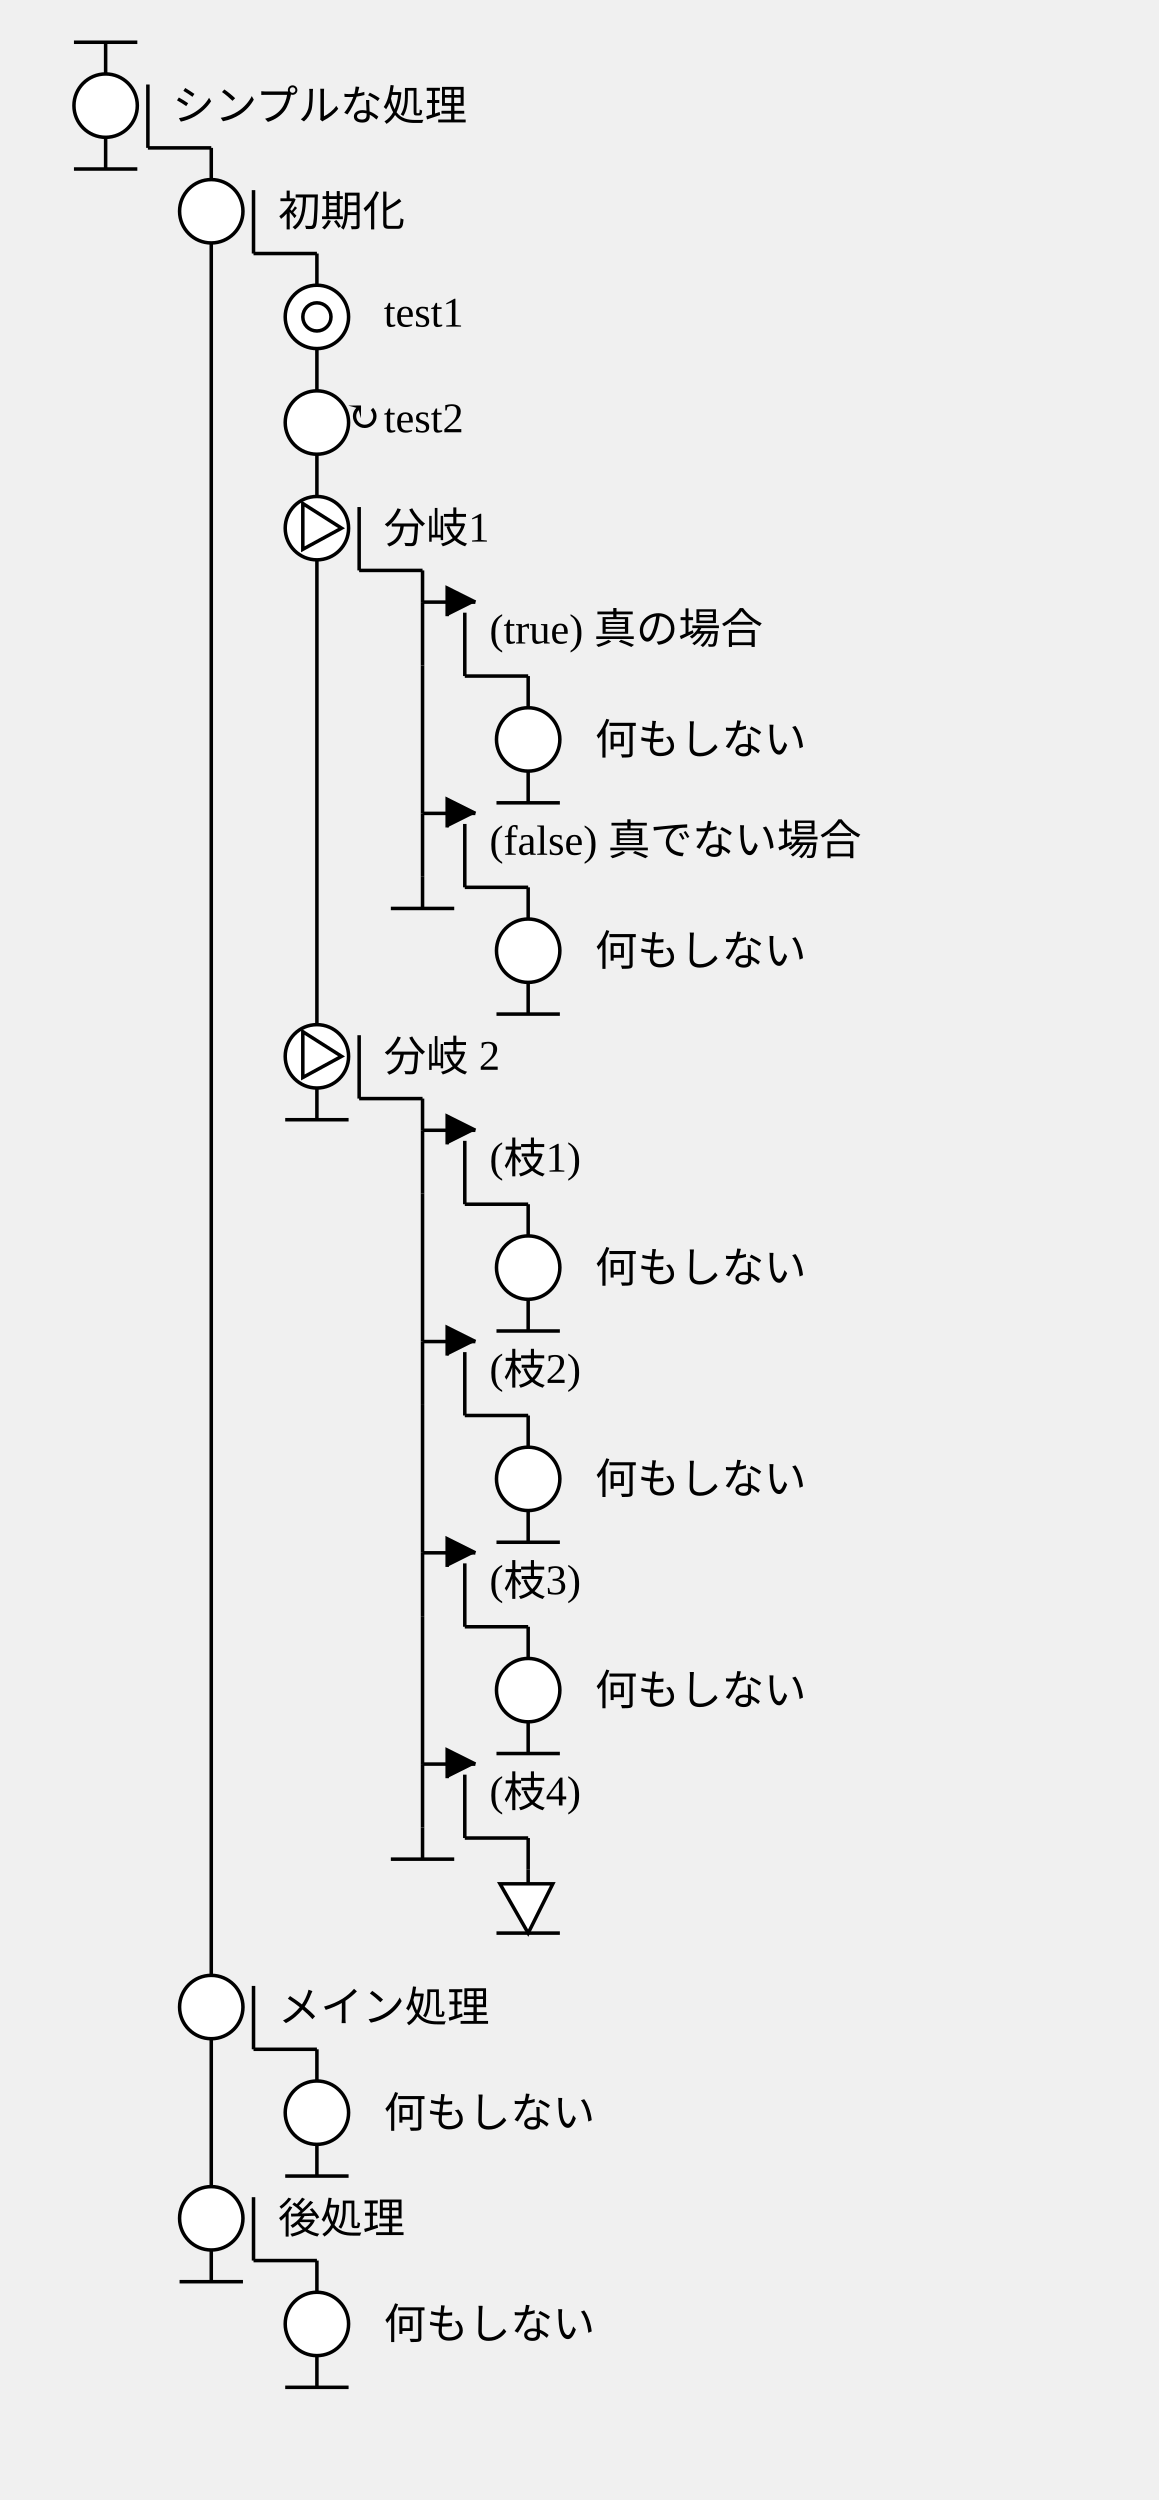
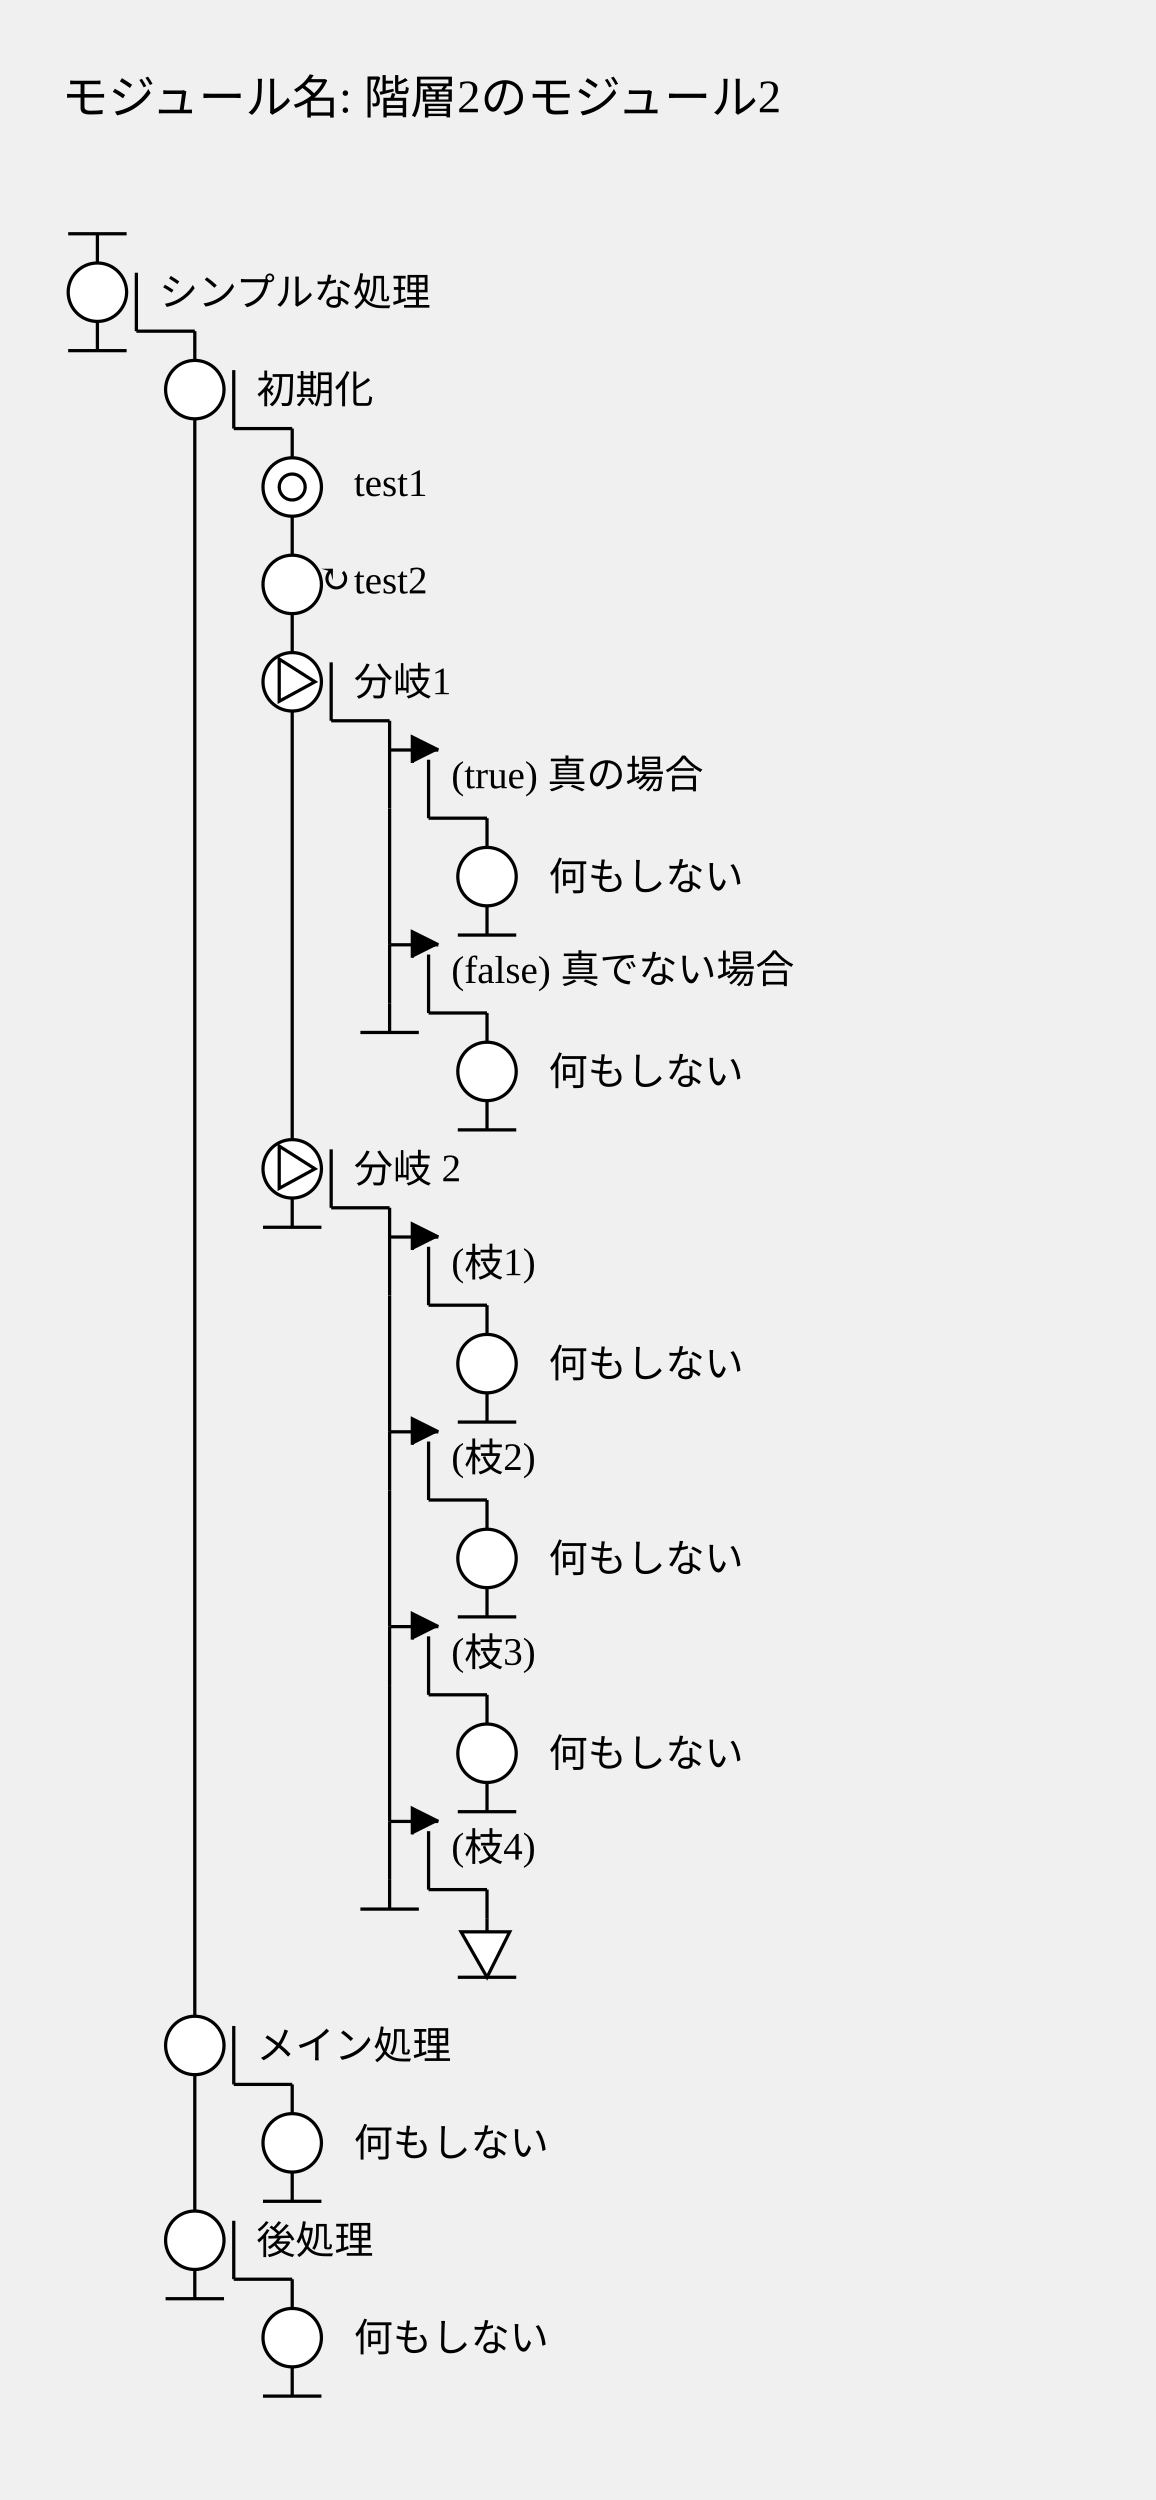
- <svg xmlns="http://www.w3.org/2000/svg" width="329" height="710" style="background-color: #808d81">
-   <circle cx="30" cy="30" r="9" fill="white" stroke="black" />
-   <text x="49" y="30" text-anchor="start" dominant-baseline="middle" font-size="100%" rotate="0">シンプルな処理</text>
-   <line x1="30" y1="12" x2="30" y2="21" stroke="black" />
-   <line x1="21" y1="12" x2="39" y2="12" stroke="black" />
-   <line x1="30" y1="39" x2="30" y2="48" stroke="black" />
-   <line x1="21" y1="48" x2="39" y2="48" stroke="black" />
-   <circle cx="60" cy="60" r="9" fill="white" stroke="black" />
-   <text x="79" y="60" text-anchor="start" dominant-baseline="middle" font-size="100%" rotate="0">初期化</text>
-   <line x1="60" y1="42" x2="60" y2="51" stroke="black" />
-   <line x1="42" y1="42" x2="60" y2="42" stroke="black" />
-   <line x1="42" y1="24" x2="42" y2="42" stroke="black" />
-   <circle cx="90" cy="90" r="9" fill="white" stroke="black" />
-   <circle cx="90" cy="90" r="4" fill="white" stroke="black" />
-   <text x="109" y="90" text-anchor="start" dominant-baseline="middle" font-size="100%" rotate="0">test1</text>
-   <line x1="90" y1="72" x2="90" y2="81" stroke="black" />
-   <line x1="72" y1="72" x2="90" y2="72" stroke="black" />
-   <line x1="72" y1="54" x2="72" y2="72" stroke="black" />
-   <circle cx="90" cy="120" r="9" fill="white" stroke="black" />
-   <text x="98" y="119" text-anchor="start" dominant-baseline="middle" font-size="100%" rotate="240">↻</text>
-   <text x="109" y="120" text-anchor="start" dominant-baseline="middle" font-size="100%" rotate="0">test2</text>
-   <line x1="90" y1="99" x2="90" y2="111" stroke="black" />
+ <svg xmlns="http://www.w3.org/2000/svg" width="356" height="770" style="background-color: #808d81">
+   <text x="19" y="30" text-anchor="start" dominant-baseline="middle" font-size="120%" rotate="0">モジュール名: 階層2のモジュール2</text>
+   <circle cx="30" cy="90" r="9" fill="white" stroke="black" />
+   <text x="49" y="90" text-anchor="start" dominant-baseline="middle" font-size="100%" rotate="0">シンプルな処理</text>
+   <line x1="30" y1="72" x2="30" y2="81" stroke="black" />
+   <line x1="21" y1="72" x2="39" y2="72" stroke="black" />
+   <line x1="30" y1="99" x2="30" y2="108" stroke="black" />
+   <line x1="21" y1="108" x2="39" y2="108" stroke="black" />
+   <circle cx="60" cy="120" r="9" fill="white" stroke="black" />
+   <text x="79" y="120" text-anchor="start" dominant-baseline="middle" font-size="100%" rotate="0">初期化</text>
+   <line x1="60" y1="102" x2="60" y2="111" stroke="black" />
+   <line x1="42" y1="102" x2="60" y2="102" stroke="black" />
+   <line x1="42" y1="84" x2="42" y2="102" stroke="black" />
  <circle cx="90" cy="150" r="9" fill="white" stroke="black" />
-   <polygon points="97 150 86 156 86 143" fill="white" stroke="black" />
-   <text x="109" y="150" text-anchor="start" dominant-baseline="middle" font-size="100%" rotate="0">分岐1</text>
-   <line x1="90" y1="129" x2="90" y2="141" stroke="black" />
-   <line x1="120" y1="171" x2="120" y2="189" stroke="black" />
-   <line x1="120" y1="171" x2="135" y2="171" stroke="black" />
-   <path d="M 135 171 L 127 167 L 127 175" stroke="black" fill="black" />
-   <text x="139" y="180" text-anchor="start" dominant-baseline="middle" font-size="100%" rotate="0">(true) 真の場合</text>
-   <line x1="120" y1="162" x2="120" y2="171" stroke="black" />
-   <line x1="102" y1="162" x2="120" y2="162" stroke="black" />
-   <line x1="102" y1="144" x2="102" y2="162" stroke="black" />
-   <circle cx="150" cy="210" r="9" fill="white" stroke="black" />
-   <text x="169" y="210" text-anchor="start" dominant-baseline="middle" font-size="100%" rotate="0">何もしない</text>
-   <line x1="150" y1="219" x2="150" y2="228" stroke="black" />
-   <line x1="141" y1="228" x2="159" y2="228" stroke="black" />
-   <line x1="150" y1="192" x2="150" y2="201" stroke="black" />
-   <line x1="132" y1="192" x2="150" y2="192" stroke="black" />
-   <line x1="132" y1="174" x2="132" y2="192" stroke="black" />
+   <circle cx="90" cy="150" r="4" fill="white" stroke="black" />
+   <text x="109" y="150" text-anchor="start" dominant-baseline="middle" font-size="100%" rotate="0">test1</text>
+   <line x1="90" y1="132" x2="90" y2="141" stroke="black" />
+   <line x1="72" y1="132" x2="90" y2="132" stroke="black" />
+   <line x1="72" y1="114" x2="72" y2="132" stroke="black" />
+   <circle cx="90" cy="180" r="9" fill="white" stroke="black" />
+   <text x="98" y="179" text-anchor="start" dominant-baseline="middle" font-size="100%" rotate="240">↻</text>
+   <text x="109" y="180" text-anchor="start" dominant-baseline="middle" font-size="100%" rotate="0">test2</text>
+   <line x1="90" y1="159" x2="90" y2="171" stroke="black" />
+   <circle cx="90" cy="210" r="9" fill="white" stroke="black" />
+   <polygon points="97 210 86 216 86 203" fill="white" stroke="black" />
+   <text x="109" y="210" text-anchor="start" dominant-baseline="middle" font-size="100%" rotate="0">分岐1</text>
+   <line x1="90" y1="189" x2="90" y2="201" stroke="black" />
  <line x1="120" y1="231" x2="120" y2="249" stroke="black" />
  <line x1="120" y1="231" x2="135" y2="231" stroke="black" />
  <path d="M 135 231 L 127 227 L 127 235" stroke="black" fill="black" />
-   <text x="139" y="240" text-anchor="start" dominant-baseline="middle" font-size="100%" rotate="0">(false) 真でない場合</text>
-   <line x1="120" y1="189" x2="120" y2="231" stroke="black" />
-   <line x1="120" y1="249" x2="120" y2="258" stroke="black" />
-   <line x1="111" y1="258" x2="129" y2="258" stroke="black" />
+   <text x="139" y="240" text-anchor="start" dominant-baseline="middle" font-size="100%" rotate="0">(true) 真の場合</text>
+   <line x1="120" y1="222" x2="120" y2="231" stroke="black" />
+   <line x1="102" y1="222" x2="120" y2="222" stroke="black" />
+   <line x1="102" y1="204" x2="102" y2="222" stroke="black" />
  <circle cx="150" cy="270" r="9" fill="white" stroke="black" />
  <text x="169" y="270" text-anchor="start" dominant-baseline="middle" font-size="100%" rotate="0">何もしない</text>
  <line x1="150" y1="279" x2="150" y2="288" stroke="black" />
  <line x1="141" y1="288" x2="159" y2="288" stroke="black" />
  <line x1="150" y1="252" x2="150" y2="261" stroke="black" />
  <line x1="132" y1="252" x2="150" y2="252" stroke="black" />
  <line x1="132" y1="234" x2="132" y2="252" stroke="black" />
-   <circle cx="90" cy="300" r="9" fill="white" stroke="black" />
-   <polygon points="97 300 86 306 86 293" fill="white" stroke="black" />
-   <text x="109" y="300" text-anchor="start" dominant-baseline="middle" font-size="100%" rotate="0">分岐 2</text>
-   <line x1="90" y1="159" x2="90" y2="291" stroke="black" />
-   <line x1="90" y1="309" x2="90" y2="318" stroke="black" />
-   <line x1="81" y1="318" x2="99" y2="318" stroke="black" />
-   <line x1="120" y1="321" x2="120" y2="339" stroke="black" />
-   <line x1="120" y1="321" x2="135" y2="321" stroke="black" />
-   <path d="M 135 321 L 127 317 L 127 325" stroke="black" fill="black" />
-   <text x="139" y="330" text-anchor="start" dominant-baseline="middle" font-size="100%" rotate="0">(枝1)</text>
-   <line x1="120" y1="312" x2="120" y2="321" stroke="black" />
-   <line x1="102" y1="312" x2="120" y2="312" stroke="black" />
-   <line x1="102" y1="294" x2="102" y2="312" stroke="black" />
-   <circle cx="150" cy="360" r="9" fill="white" stroke="black" />
-   <text x="169" y="360" text-anchor="start" dominant-baseline="middle" font-size="100%" rotate="0">何もしない</text>
-   <line x1="150" y1="369" x2="150" y2="378" stroke="black" />
-   <line x1="141" y1="378" x2="159" y2="378" stroke="black" />
-   <line x1="150" y1="342" x2="150" y2="351" stroke="black" />
-   <line x1="132" y1="342" x2="150" y2="342" stroke="black" />
-   <line x1="132" y1="324" x2="132" y2="342" stroke="black" />
+   <line x1="120" y1="291" x2="120" y2="309" stroke="black" />
+   <line x1="120" y1="291" x2="135" y2="291" stroke="black" />
+   <path d="M 135 291 L 127 287 L 127 295" stroke="black" fill="black" />
+   <text x="139" y="300" text-anchor="start" dominant-baseline="middle" font-size="100%" rotate="0">(false) 真でない場合</text>
+   <line x1="120" y1="249" x2="120" y2="291" stroke="black" />
+   <line x1="120" y1="309" x2="120" y2="318" stroke="black" />
+   <line x1="111" y1="318" x2="129" y2="318" stroke="black" />
+   <circle cx="150" cy="330" r="9" fill="white" stroke="black" />
+   <text x="169" y="330" text-anchor="start" dominant-baseline="middle" font-size="100%" rotate="0">何もしない</text>
+   <line x1="150" y1="339" x2="150" y2="348" stroke="black" />
+   <line x1="141" y1="348" x2="159" y2="348" stroke="black" />
+   <line x1="150" y1="312" x2="150" y2="321" stroke="black" />
+   <line x1="132" y1="312" x2="150" y2="312" stroke="black" />
+   <line x1="132" y1="294" x2="132" y2="312" stroke="black" />
+   <circle cx="90" cy="360" r="9" fill="white" stroke="black" />
+   <polygon points="97 360 86 366 86 353" fill="white" stroke="black" />
+   <text x="109" y="360" text-anchor="start" dominant-baseline="middle" font-size="100%" rotate="0">分岐 2</text>
+   <line x1="90" y1="219" x2="90" y2="351" stroke="black" />
+   <line x1="90" y1="369" x2="90" y2="378" stroke="black" />
+   <line x1="81" y1="378" x2="99" y2="378" stroke="black" />
  <line x1="120" y1="381" x2="120" y2="399" stroke="black" />
  <line x1="120" y1="381" x2="135" y2="381" stroke="black" />
  <path d="M 135 381 L 127 377 L 127 385" stroke="black" fill="black" />
-   <text x="139" y="390" text-anchor="start" dominant-baseline="middle" font-size="100%" rotate="0">(枝2)</text>
-   <line x1="120" y1="339" x2="120" y2="381" stroke="black" />
+   <text x="139" y="390" text-anchor="start" dominant-baseline="middle" font-size="100%" rotate="0">(枝1)</text>
+   <line x1="120" y1="372" x2="120" y2="381" stroke="black" />
+   <line x1="102" y1="372" x2="120" y2="372" stroke="black" />
+   <line x1="102" y1="354" x2="102" y2="372" stroke="black" />
  <circle cx="150" cy="420" r="9" fill="white" stroke="black" />
  <text x="169" y="420" text-anchor="start" dominant-baseline="middle" font-size="100%" rotate="0">何もしない</text>
  <line x1="150" y1="429" x2="150" y2="438" stroke="black" />
  <line x1="141" y1="438" x2="159" y2="438" stroke="black" />
  <line x1="150" y1="402" x2="150" y2="411" stroke="black" />
  <line x1="132" y1="402" x2="150" y2="402" stroke="black" />
  <line x1="132" y1="384" x2="132" y2="402" stroke="black" />
  <line x1="120" y1="441" x2="120" y2="459" stroke="black" />
  <line x1="120" y1="441" x2="135" y2="441" stroke="black" />
  <path d="M 135 441 L 127 437 L 127 445" stroke="black" fill="black" />
-   <text x="139" y="450" text-anchor="start" dominant-baseline="middle" font-size="100%" rotate="0">(枝3)</text>
+   <text x="139" y="450" text-anchor="start" dominant-baseline="middle" font-size="100%" rotate="0">(枝2)</text>
  <line x1="120" y1="399" x2="120" y2="441" stroke="black" />
  <circle cx="150" cy="480" r="9" fill="white" stroke="black" />
  <text x="169" y="480" text-anchor="start" dominant-baseline="middle" font-size="100%" rotate="0">何もしない</text>
  <line x1="150" y1="489" x2="150" y2="498" stroke="black" />
  <line x1="141" y1="498" x2="159" y2="498" stroke="black" />
  <line x1="150" y1="462" x2="150" y2="471" stroke="black" />
  <line x1="132" y1="462" x2="150" y2="462" stroke="black" />
  <line x1="132" y1="444" x2="132" y2="462" stroke="black" />
  <line x1="120" y1="501" x2="120" y2="519" stroke="black" />
  <line x1="120" y1="501" x2="135" y2="501" stroke="black" />
  <path d="M 135 501 L 127 497 L 127 505" stroke="black" fill="black" />
-   <text x="139" y="510" text-anchor="start" dominant-baseline="middle" font-size="100%" rotate="0">(枝4)</text>
+   <text x="139" y="510" text-anchor="start" dominant-baseline="middle" font-size="100%" rotate="0">(枝3)</text>
  <line x1="120" y1="459" x2="120" y2="501" stroke="black" />
-   <line x1="120" y1="519" x2="120" y2="528" stroke="black" />
-   <line x1="111" y1="528" x2="129" y2="528" stroke="black" />
-   <line x1="150" y1="531" x2="150" y2="540" stroke="black" />
-   <polygon points="150 549 142 535 157 535" fill="white" stroke="black" />
-   <line x1="141" y1="549" x2="159" y2="549" stroke="black" />
+   <circle cx="150" cy="540" r="9" fill="white" stroke="black" />
+   <text x="169" y="540" text-anchor="start" dominant-baseline="middle" font-size="100%" rotate="0">何もしない</text>
+   <line x1="150" y1="549" x2="150" y2="558" stroke="black" />
+   <line x1="141" y1="558" x2="159" y2="558" stroke="black" />
  <line x1="150" y1="522" x2="150" y2="531" stroke="black" />
  <line x1="132" y1="522" x2="150" y2="522" stroke="black" />
  <line x1="132" y1="504" x2="132" y2="522" stroke="black" />
-   <circle cx="60" cy="570" r="9" fill="white" stroke="black" />
-   <text x="79" y="570" text-anchor="start" dominant-baseline="middle" font-size="100%" rotate="0">メイン処理</text>
-   <line x1="60" y1="69" x2="60" y2="561" stroke="black" />
-   <circle cx="90" cy="600" r="9" fill="white" stroke="black" />
-   <text x="109" y="600" text-anchor="start" dominant-baseline="middle" font-size="100%" rotate="0">何もしない</text>
-   <line x1="90" y1="609" x2="90" y2="618" stroke="black" />
-   <line x1="81" y1="618" x2="99" y2="618" stroke="black" />
-   <line x1="90" y1="582" x2="90" y2="591" stroke="black" />
-   <line x1="72" y1="582" x2="90" y2="582" stroke="black" />
-   <line x1="72" y1="564" x2="72" y2="582" stroke="black" />
+   <line x1="120" y1="561" x2="120" y2="579" stroke="black" />
+   <line x1="120" y1="561" x2="135" y2="561" stroke="black" />
+   <path d="M 135 561 L 127 557 L 127 565" stroke="black" fill="black" />
+   <text x="139" y="570" text-anchor="start" dominant-baseline="middle" font-size="100%" rotate="0">(枝4)</text>
+   <line x1="120" y1="519" x2="120" y2="561" stroke="black" />
+   <line x1="120" y1="579" x2="120" y2="588" stroke="black" />
+   <line x1="111" y1="588" x2="129" y2="588" stroke="black" />
+   <line x1="150" y1="591" x2="150" y2="600" stroke="black" />
+   <polygon points="150 609 142 595 157 595" fill="white" stroke="black" />
+   <line x1="141" y1="609" x2="159" y2="609" stroke="black" />
+   <line x1="150" y1="582" x2="150" y2="591" stroke="black" />
+   <line x1="132" y1="582" x2="150" y2="582" stroke="black" />
+   <line x1="132" y1="564" x2="132" y2="582" stroke="black" />
  <circle cx="60" cy="630" r="9" fill="white" stroke="black" />
-   <text x="79" y="630" text-anchor="start" dominant-baseline="middle" font-size="100%" rotate="0">後処理</text>
-   <line x1="60" y1="579" x2="60" y2="621" stroke="black" />
-   <line x1="60" y1="639" x2="60" y2="648" stroke="black" />
-   <line x1="51" y1="648" x2="69" y2="648" stroke="black" />
+   <text x="79" y="630" text-anchor="start" dominant-baseline="middle" font-size="100%" rotate="0">メイン処理</text>
+   <line x1="60" y1="129" x2="60" y2="621" stroke="black" />
  <circle cx="90" cy="660" r="9" fill="white" stroke="black" />
  <text x="109" y="660" text-anchor="start" dominant-baseline="middle" font-size="100%" rotate="0">何もしない</text>
  <line x1="90" y1="669" x2="90" y2="678" stroke="black" />
  <line x1="81" y1="678" x2="99" y2="678" stroke="black" />
  <line x1="90" y1="642" x2="90" y2="651" stroke="black" />
  <line x1="72" y1="642" x2="90" y2="642" stroke="black" />
  <line x1="72" y1="624" x2="72" y2="642" stroke="black" />
+   <circle cx="60" cy="690" r="9" fill="white" stroke="black" />
+   <text x="79" y="690" text-anchor="start" dominant-baseline="middle" font-size="100%" rotate="0">後処理</text>
+   <line x1="60" y1="639" x2="60" y2="681" stroke="black" />
+   <line x1="60" y1="699" x2="60" y2="708" stroke="black" />
+   <line x1="51" y1="708" x2="69" y2="708" stroke="black" />
+   <circle cx="90" cy="720" r="9" fill="white" stroke="black" />
+   <text x="109" y="720" text-anchor="start" dominant-baseline="middle" font-size="100%" rotate="0">何もしない</text>
+   <line x1="90" y1="729" x2="90" y2="738" stroke="black" />
+   <line x1="81" y1="738" x2="99" y2="738" stroke="black" />
+   <line x1="90" y1="702" x2="90" y2="711" stroke="black" />
+   <line x1="72" y1="702" x2="90" y2="702" stroke="black" />
+   <line x1="72" y1="684" x2="72" y2="702" stroke="black" />
</svg>
